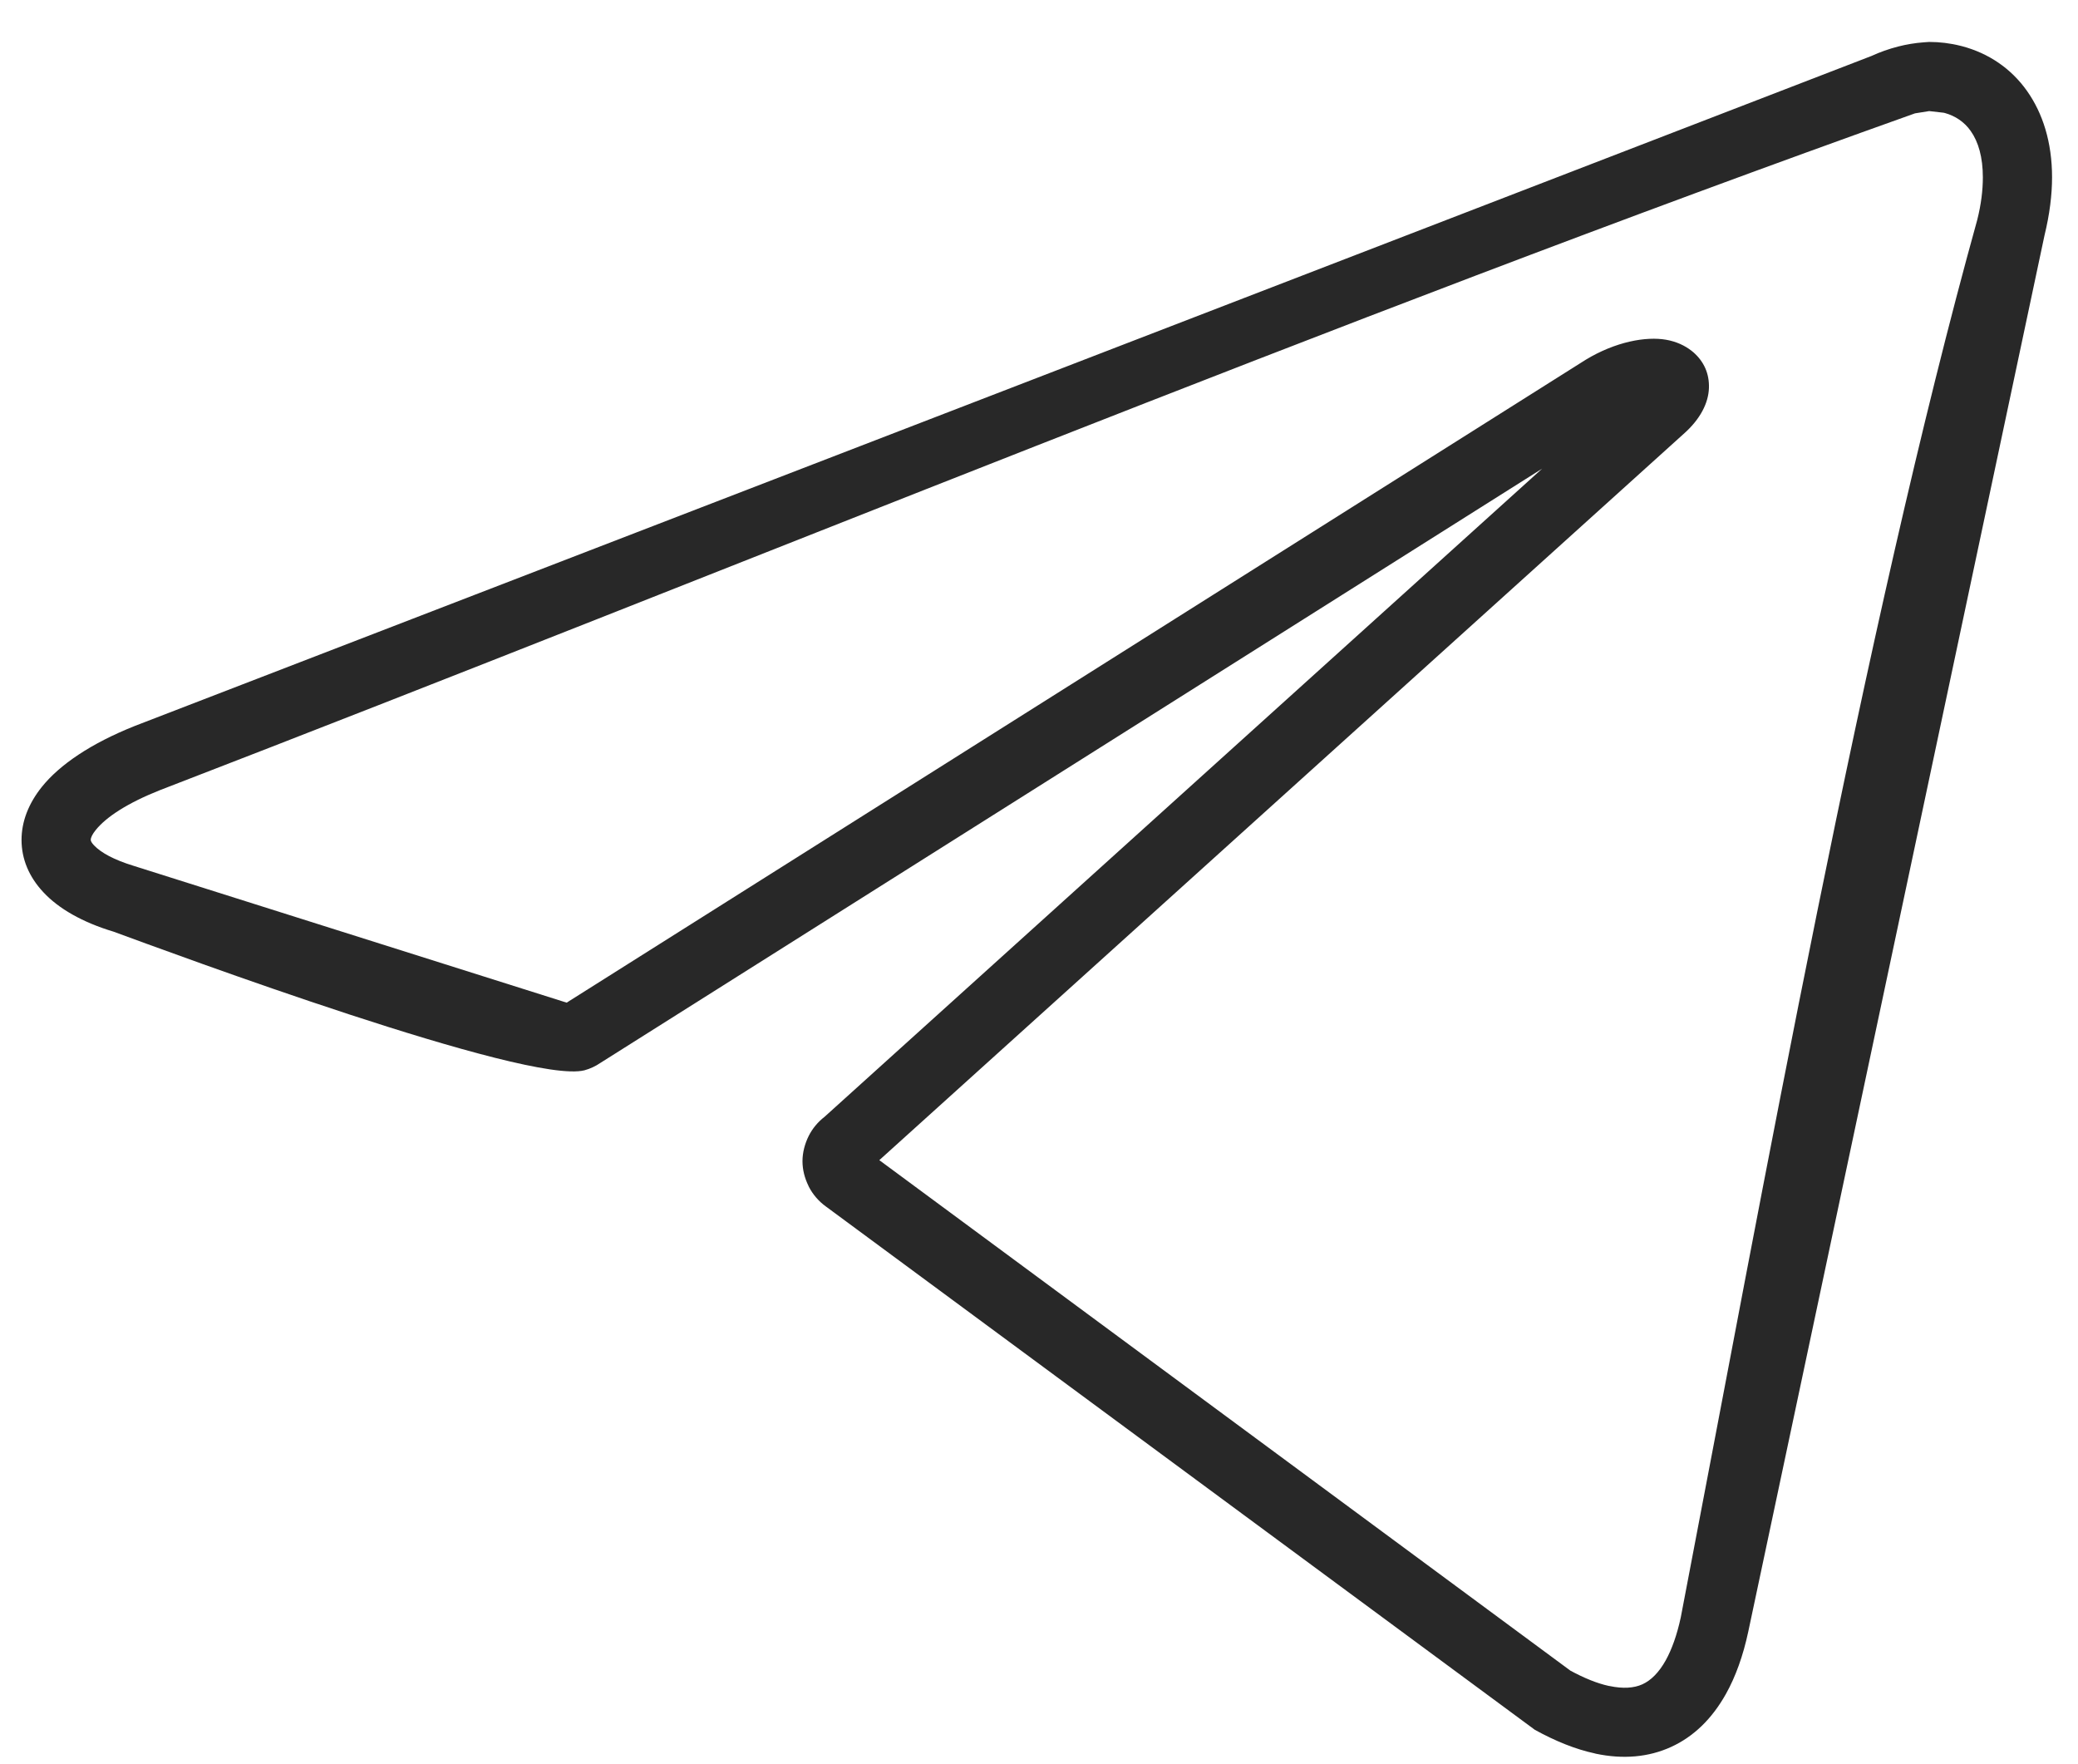
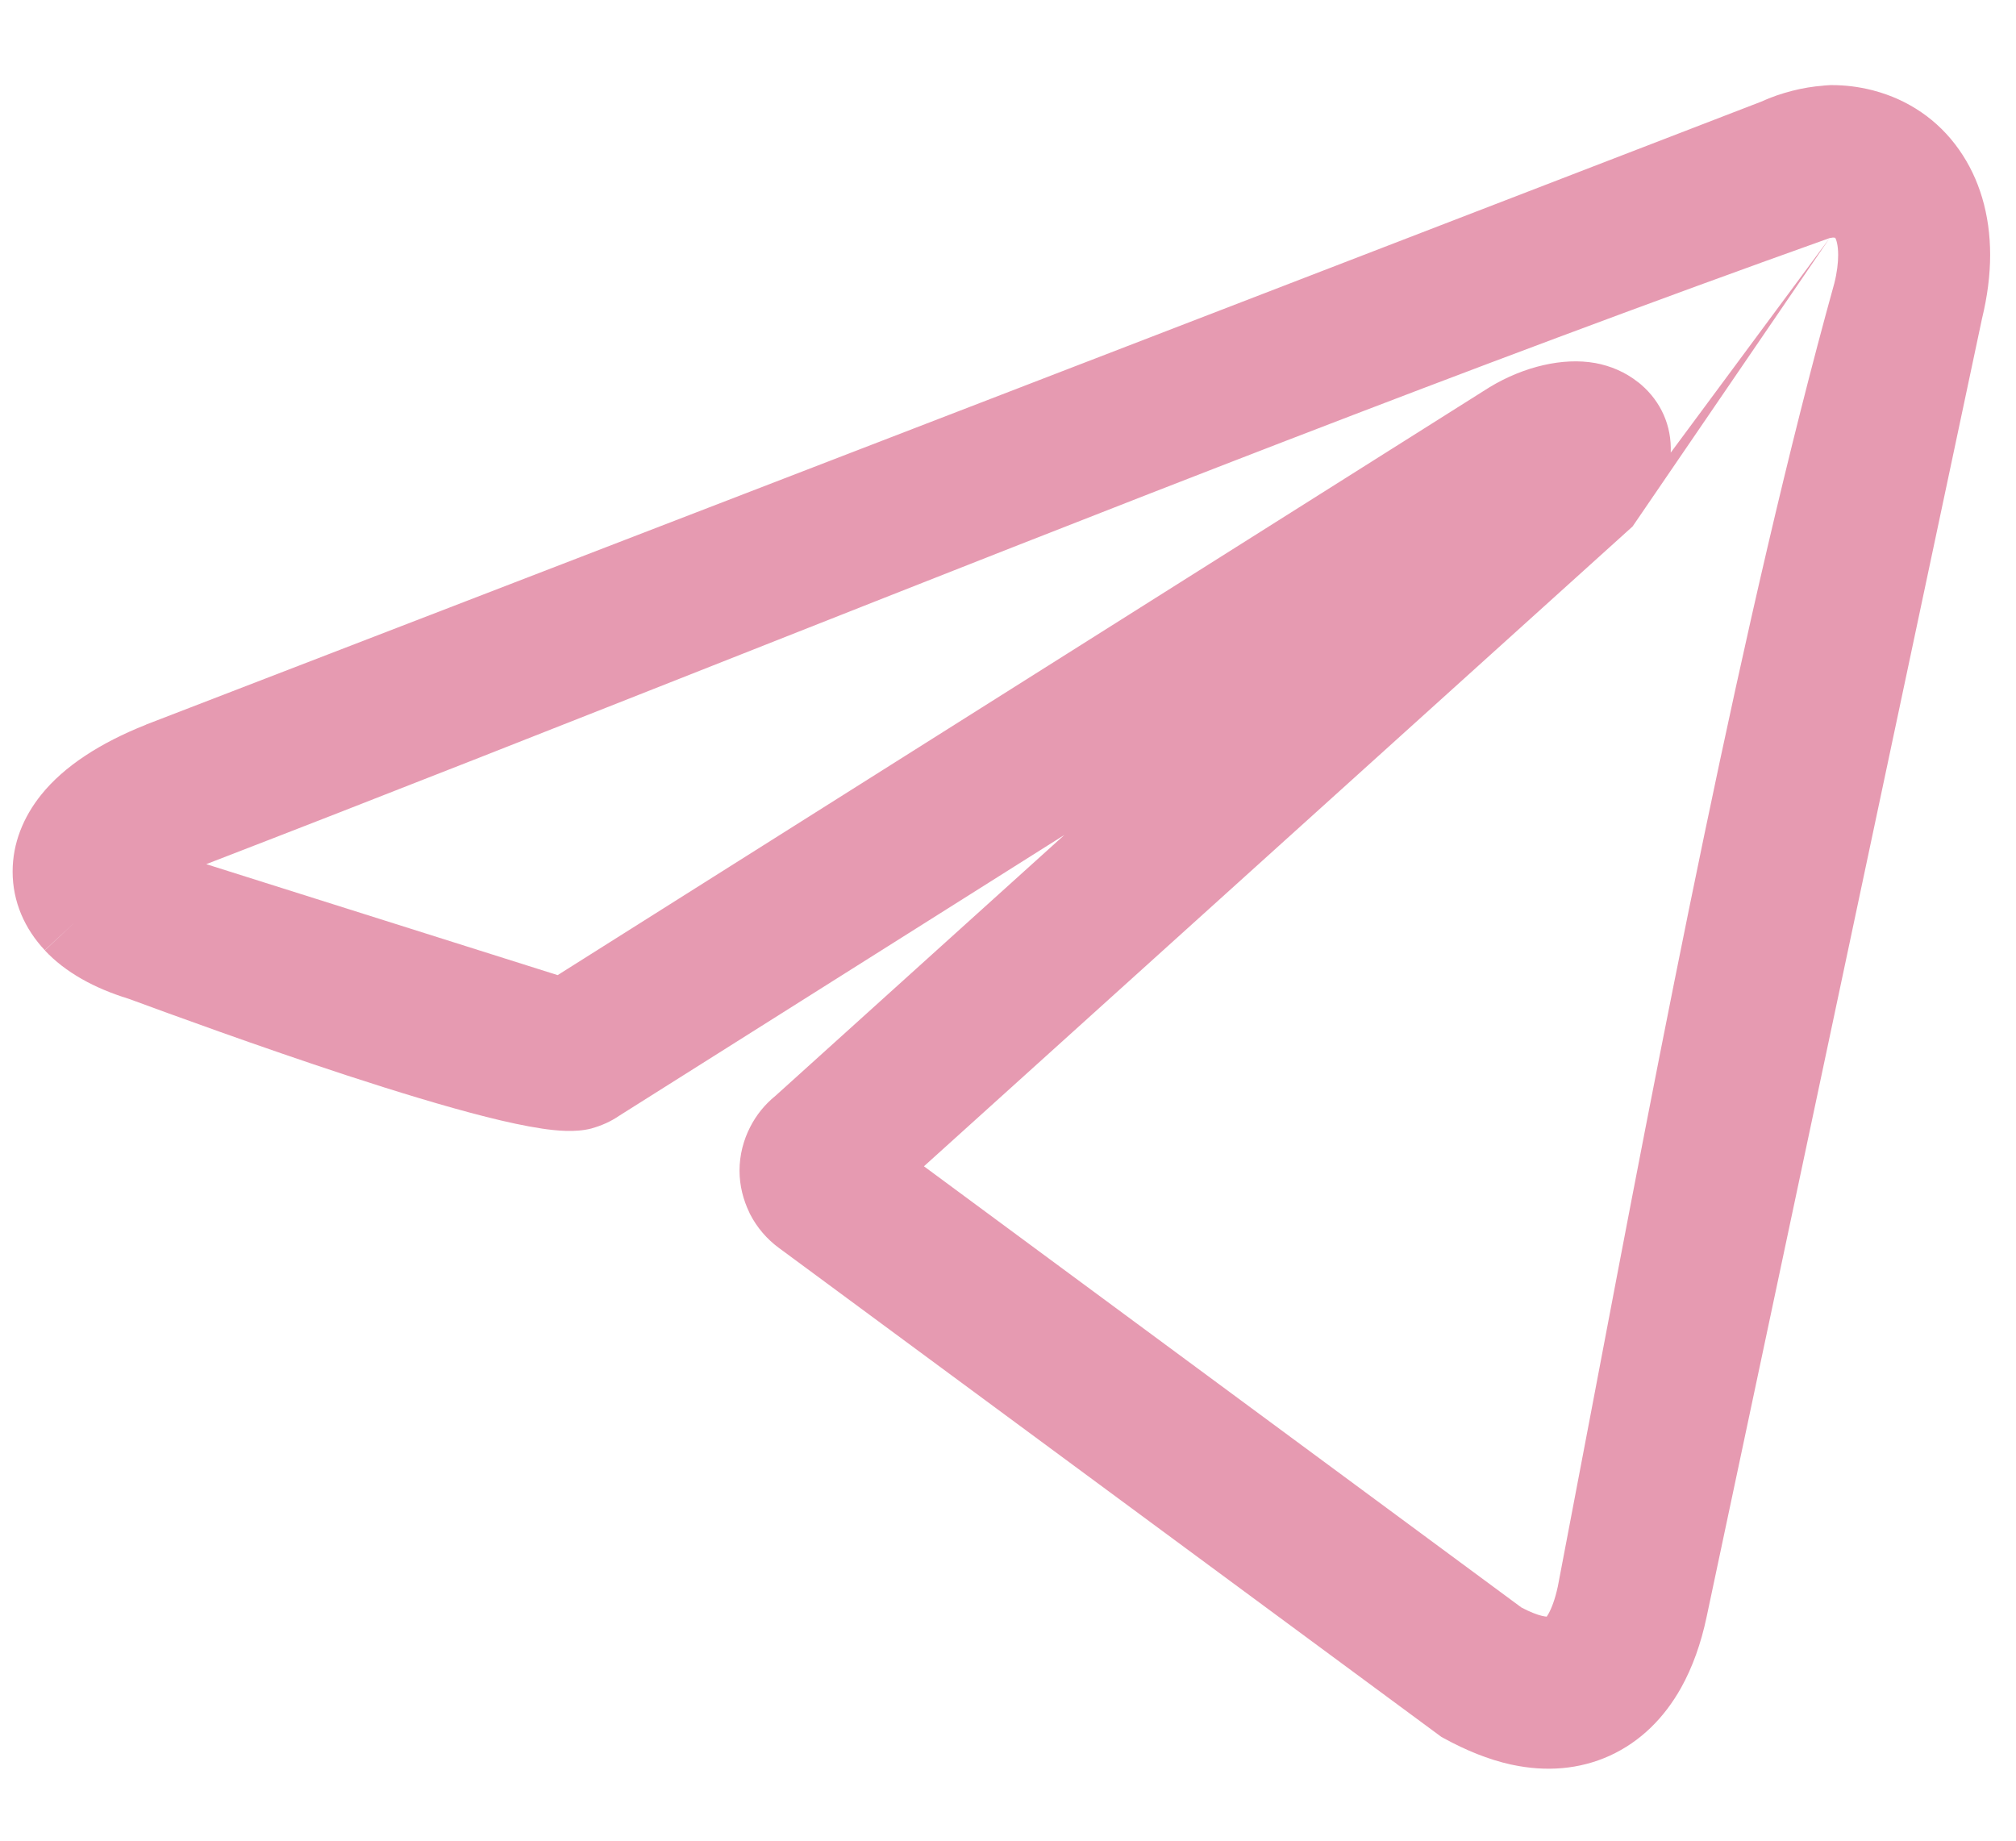
- <svg xmlns="http://www.w3.org/2000/svg" width="33" height="28" viewBox="0 0 33 28" fill="none">
-   <path d="M30.636 0.666C30.802 0.666 30.969 0.686 31.132 0.727L31.16 0.734C31.575 0.844 31.937 1.084 32.193 1.448C32.44 1.799 32.588 2.258 32.588 2.816C32.588 3.093 32.55 3.403 32.468 3.738L27.764 25.907C27.682 26.292 27.562 26.624 27.41 26.896C27.187 27.295 26.893 27.578 26.537 27.74C26.18 27.903 25.776 27.938 25.343 27.847L25.321 27.841C25.023 27.777 24.704 27.649 24.375 27.468L13.116 19.158C13.002 19.076 12.907 18.966 12.844 18.842L12.839 18.83C12.779 18.708 12.744 18.575 12.744 18.438C12.744 18.299 12.782 18.159 12.844 18.035C12.902 17.92 12.989 17.815 13.093 17.735L24.49 7.442L9.536 16.877C9.459 16.93 9.371 16.971 9.282 16.995C8.374 17.229 2.702 15.123 1.804 14.794C1.307 14.645 0.929 14.426 0.69 14.169C0.46 13.924 0.342 13.64 0.342 13.337C0.342 13.049 0.45 12.762 0.667 12.492C0.947 12.145 1.438 11.807 2.144 11.526L29.722 0.888C29.854 0.827 29.996 0.777 30.143 0.739C30.275 0.705 30.413 0.682 30.551 0.672L30.636 0.666ZM30.866 1.79L30.637 1.764L30.411 1.8C21.154 5.1 11.745 8.996 2.542 12.546C2.025 12.751 1.688 12.972 1.521 13.179C1.468 13.244 1.441 13.299 1.441 13.337C1.441 13.356 1.458 13.386 1.492 13.422C1.604 13.541 1.814 13.654 2.117 13.747L8.999 15.921L25.183 5.712C25.659 5.424 26.141 5.339 26.46 5.395C26.617 5.423 26.754 5.484 26.865 5.572L26.892 5.594C27.059 5.74 27.147 5.933 27.139 6.162C27.131 6.395 27.007 6.652 26.737 6.89L13.964 18.422L24.939 26.528C25.159 26.647 25.363 26.73 25.546 26.77L25.565 26.773C25.77 26.816 25.946 26.807 26.082 26.745C26.221 26.682 26.347 26.554 26.453 26.364C26.55 26.189 26.632 25.96 26.692 25.681C27.99 18.925 29.598 9.98 31.4 3.491C31.462 3.246 31.489 3.018 31.489 2.816C31.489 2.498 31.418 2.251 31.296 2.08C31.195 1.935 31.048 1.839 30.884 1.794L30.866 1.79Z" fill="#282828" />
+ <svg xmlns="http://www.w3.org/2000/svg" width="23" height="21" viewBox="0 0 23 21" fill="none">
+   <path d="M20.9 1.471C21.011 1.471 21.123 1.485 21.232 1.512L21.251 1.517C21.528 1.59 21.77 1.751 21.942 1.995C22.107 2.229 22.205 2.536 22.205 2.909C22.205 3.094 22.18 3.301 22.125 3.525L18.98 18.349C18.925 18.607 18.844 18.828 18.743 19.01C18.594 19.277 18.397 19.466 18.159 19.575C17.92 19.684 17.65 19.707 17.361 19.646L17.346 19.643C17.147 19.6 16.934 19.514 16.714 19.393L9.185 13.836C9.109 13.782 9.046 13.708 9.003 13.625L9 13.617C8.96 13.535 8.937 13.446 8.937 13.355C8.937 13.262 8.962 13.168 9.003 13.085C9.042 13.008 9.1 12.938 9.17 12.885L16.791 6.003L6.791 12.311C6.74 12.347 6.681 12.374 6.621 12.39C6.014 12.547 2.222 11.139 1.621 10.919C1.289 10.819 1.036 10.672 0.876 10.501C0.723 10.337 0.644 10.146 0.644 9.944C0.644 9.752 0.716 9.56 0.861 9.379C1.048 9.147 1.376 8.921 1.848 8.733L20.289 1.62C20.377 1.579 20.472 1.545 20.57 1.52C20.659 1.498 20.751 1.482 20.843 1.475L20.9 1.471ZM21.054 2.223L20.901 2.206L20.749 2.23C14.56 4.436 8.269 7.041 2.115 9.415C1.769 9.552 1.543 9.7 1.432 9.838C1.396 9.882 1.378 9.919 1.378 9.944C1.378 9.957 1.39 9.977 1.412 10.001C1.487 10.081 1.628 10.156 1.83 10.218L6.432 11.672L17.254 4.845C17.572 4.653 17.895 4.596 18.108 4.633C18.213 4.652 18.304 4.693 18.379 4.752L18.397 4.767C18.508 4.864 18.567 4.993 18.562 5.147C18.556 5.302 18.474 5.474 18.293 5.633L9.752 13.344L17.091 18.764C17.238 18.844 17.375 18.9 17.497 18.926L17.509 18.928C17.646 18.957 17.764 18.951 17.855 18.91C17.948 18.867 18.032 18.782 18.103 18.655C18.168 18.537 18.223 18.385 18.262 18.198C19.131 13.68 20.206 7.699 21.411 3.36C21.452 3.196 21.471 3.044 21.471 2.909C21.471 2.697 21.423 2.531 21.342 2.417C21.274 2.32 21.176 2.256 21.066 2.226L21.054 2.223Z" fill="#E69AB1" />
+   <path fill-rule="evenodd" clip-rule="evenodd" d="M20.882 0.971H20.9C21.053 0.971 21.205 0.99 21.352 1.027L21.358 1.028L21.379 1.034C21.764 1.136 22.108 1.362 22.35 1.707C22.582 2.036 22.705 2.446 22.705 2.909C22.705 3.137 22.674 3.382 22.612 3.636L19.469 18.453C19.406 18.75 19.31 19.02 19.18 19.254C18.987 19.599 18.716 19.87 18.366 20.03C18.017 20.189 17.637 20.215 17.257 20.135L17.248 20.133L17.237 20.131C16.979 20.074 16.722 19.968 16.472 19.831L16.443 19.815L8.89 14.24C8.751 14.139 8.636 14.005 8.557 13.851L8.553 13.843L8.548 13.831C8.48 13.69 8.437 13.528 8.437 13.355C8.437 13.174 8.484 13.004 8.557 12.861C8.627 12.722 8.727 12.599 8.847 12.502L12.143 9.526L7.065 12.729C6.969 12.795 6.862 12.842 6.755 12.872L6.746 12.875C6.563 12.922 6.346 12.9 6.184 12.876C5.997 12.848 5.779 12.801 5.546 12.742C5.079 12.624 4.517 12.452 3.963 12.271C2.939 11.935 1.917 11.56 1.531 11.418C1.505 11.409 1.482 11.4 1.462 11.393C1.081 11.276 0.745 11.094 0.51 10.841L0.876 10.501L0.512 10.842C0.281 10.596 0.144 10.287 0.144 9.944C0.144 9.619 0.267 9.32 0.471 9.066L0.472 9.065C0.732 8.741 1.147 8.474 1.663 8.269L1.668 8.266L20.095 1.159C20.208 1.107 20.327 1.067 20.447 1.036C20.563 1.006 20.684 0.986 20.805 0.977L20.807 0.976L20.882 0.971ZM16.687 5.794L16.964 6.16L17.963 5.258C18.029 5.199 18.052 5.157 18.059 5.138C18.051 5.134 18.039 5.129 18.02 5.126C17.952 5.114 17.753 5.128 17.516 5.271L16.687 5.794ZM20.874 2.716C16.752 4.187 12.591 5.831 8.447 7.469C6.409 8.274 4.376 9.078 2.353 9.859L6.362 11.125L16.995 4.417C17.391 4.178 17.836 4.078 18.194 4.141L18.196 4.141C18.376 4.174 18.545 4.246 18.689 4.361L18.694 4.364L18.718 4.384L18.724 4.389C18.948 4.583 19.073 4.856 19.061 5.164M18.626 6.006L10.541 13.306L17.358 18.34C17.461 18.394 17.54 18.423 17.595 18.436L17.604 18.437L17.611 18.439C17.625 18.442 17.636 18.443 17.646 18.444C17.651 18.436 17.658 18.425 17.666 18.412C17.701 18.349 17.741 18.248 17.773 18.099C17.893 17.471 18.018 16.814 18.147 16.136C18.941 11.955 19.885 6.987 20.927 3.233C20.959 3.107 20.971 2.998 20.971 2.909C20.971 2.79 20.948 2.732 20.938 2.713L20.913 2.71L20.874 2.716" fill="#E69AB1" />
</svg>
